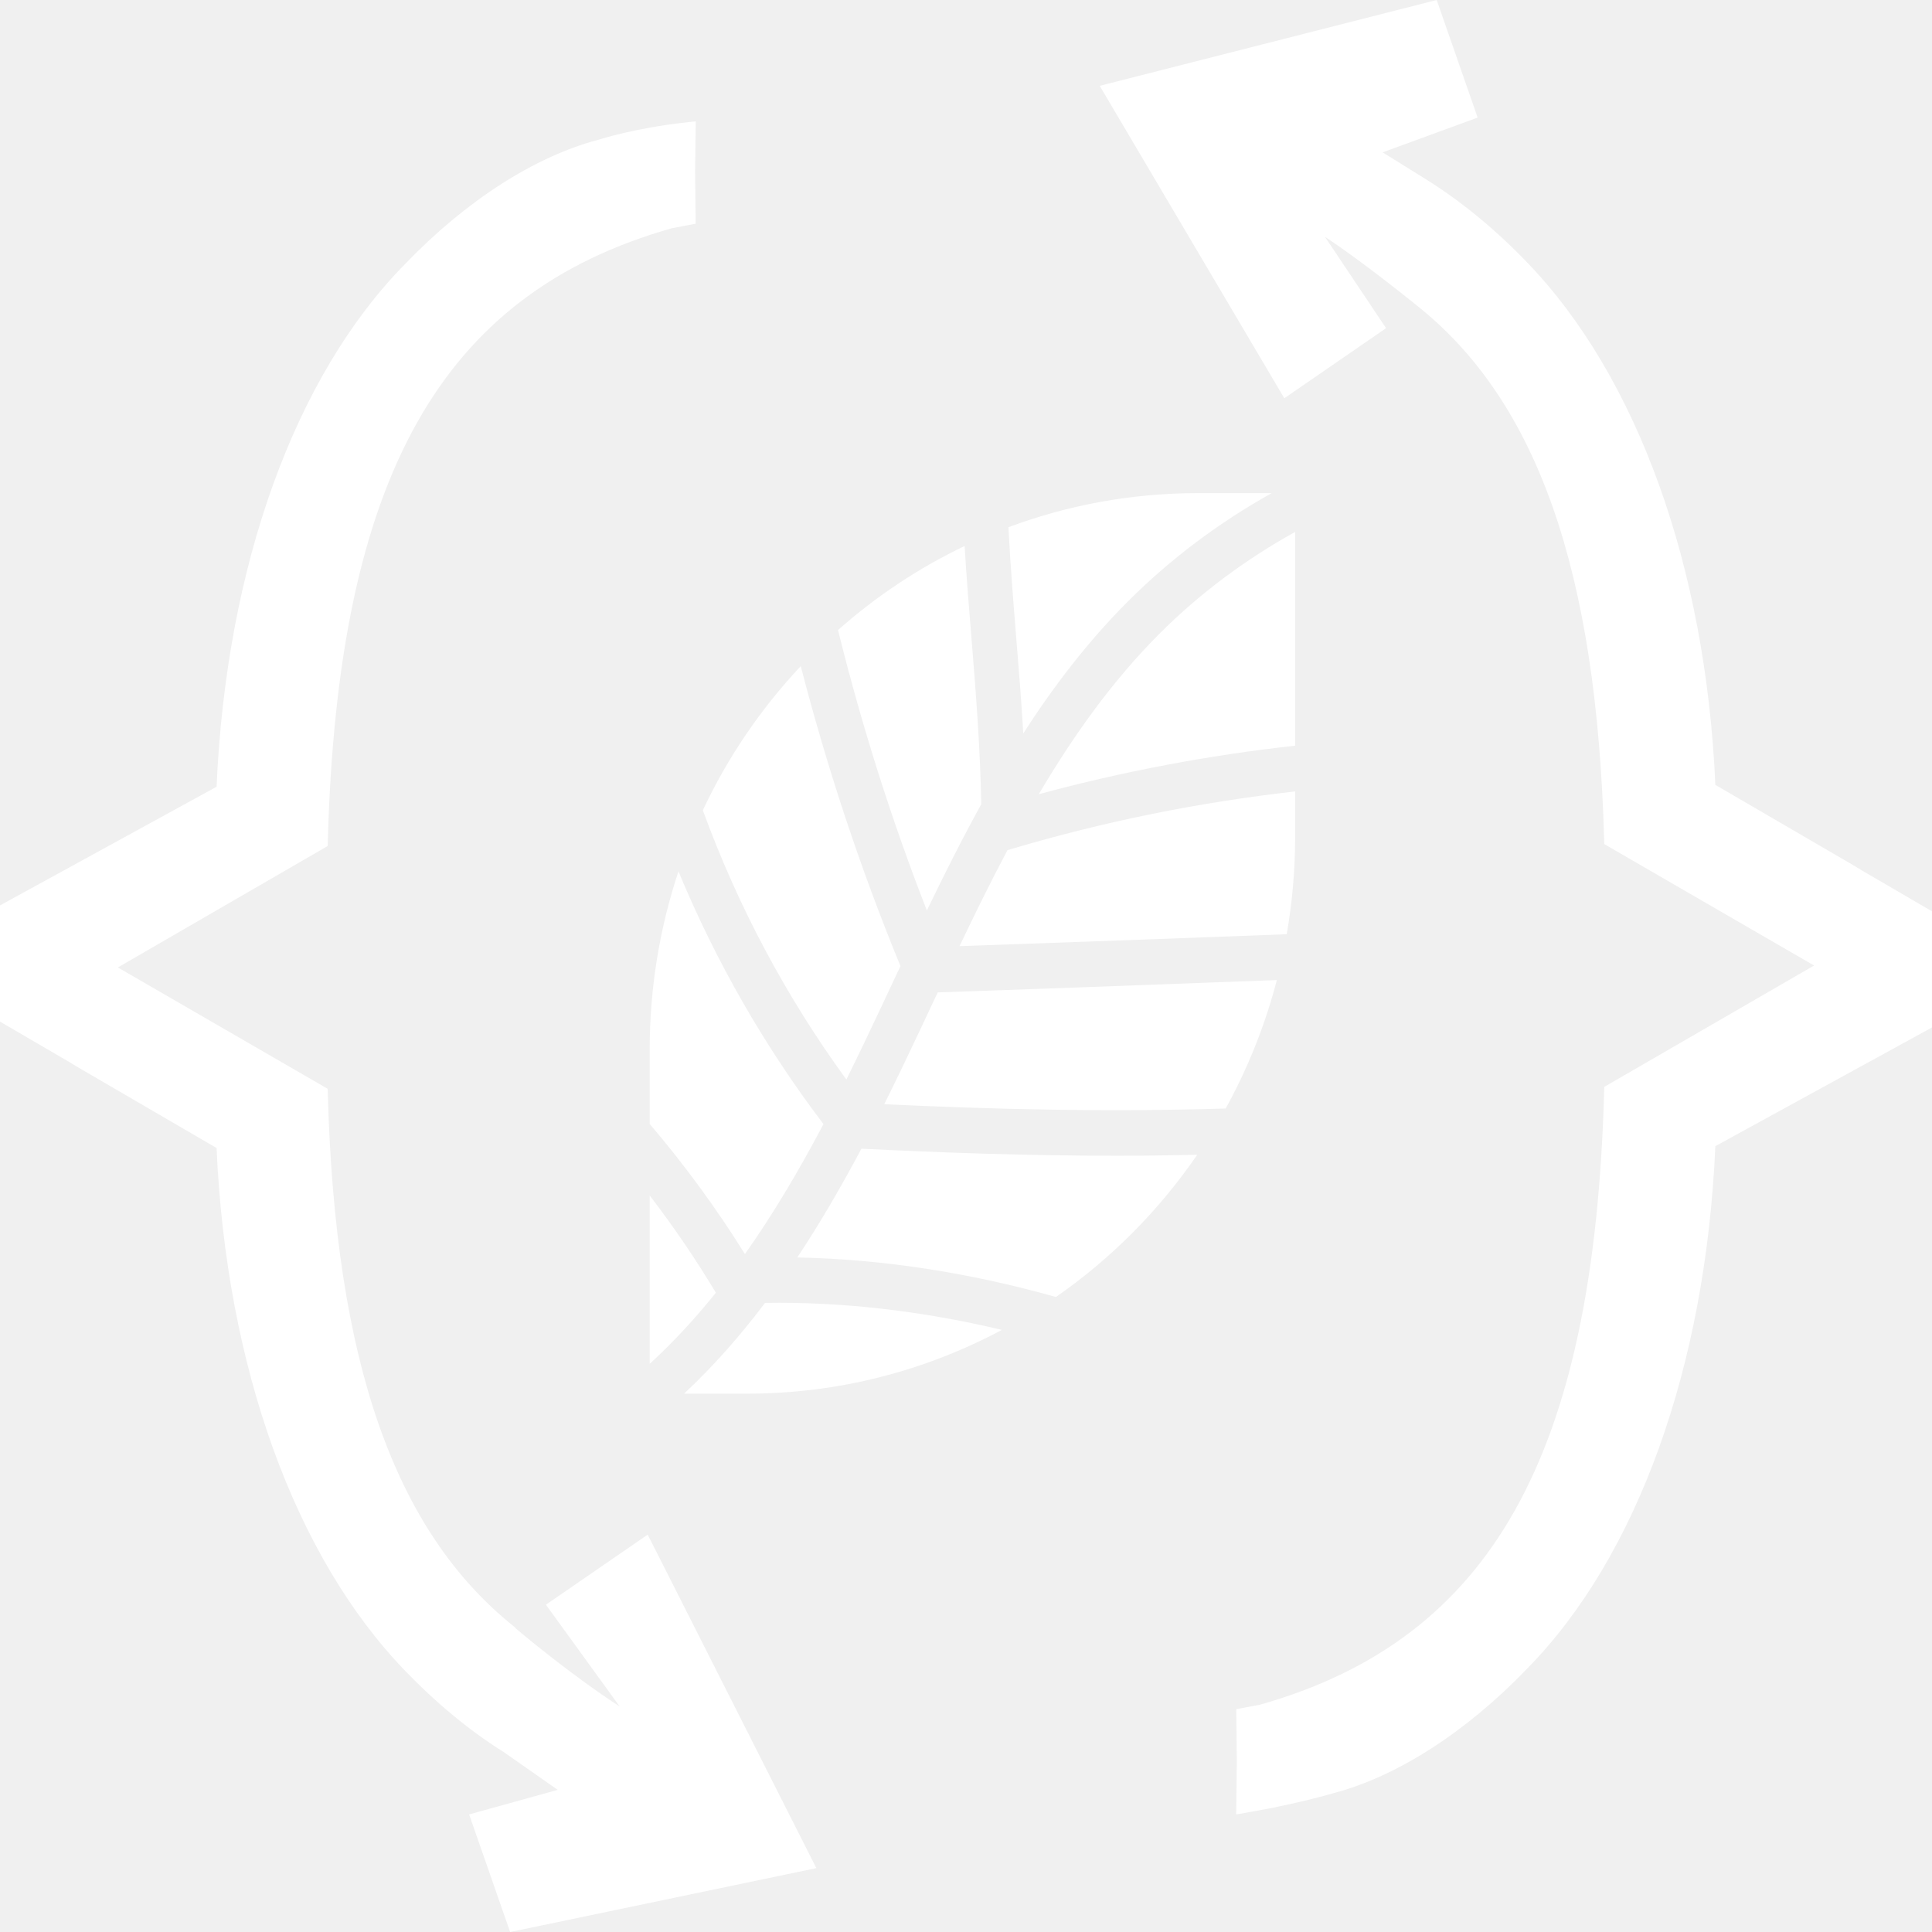
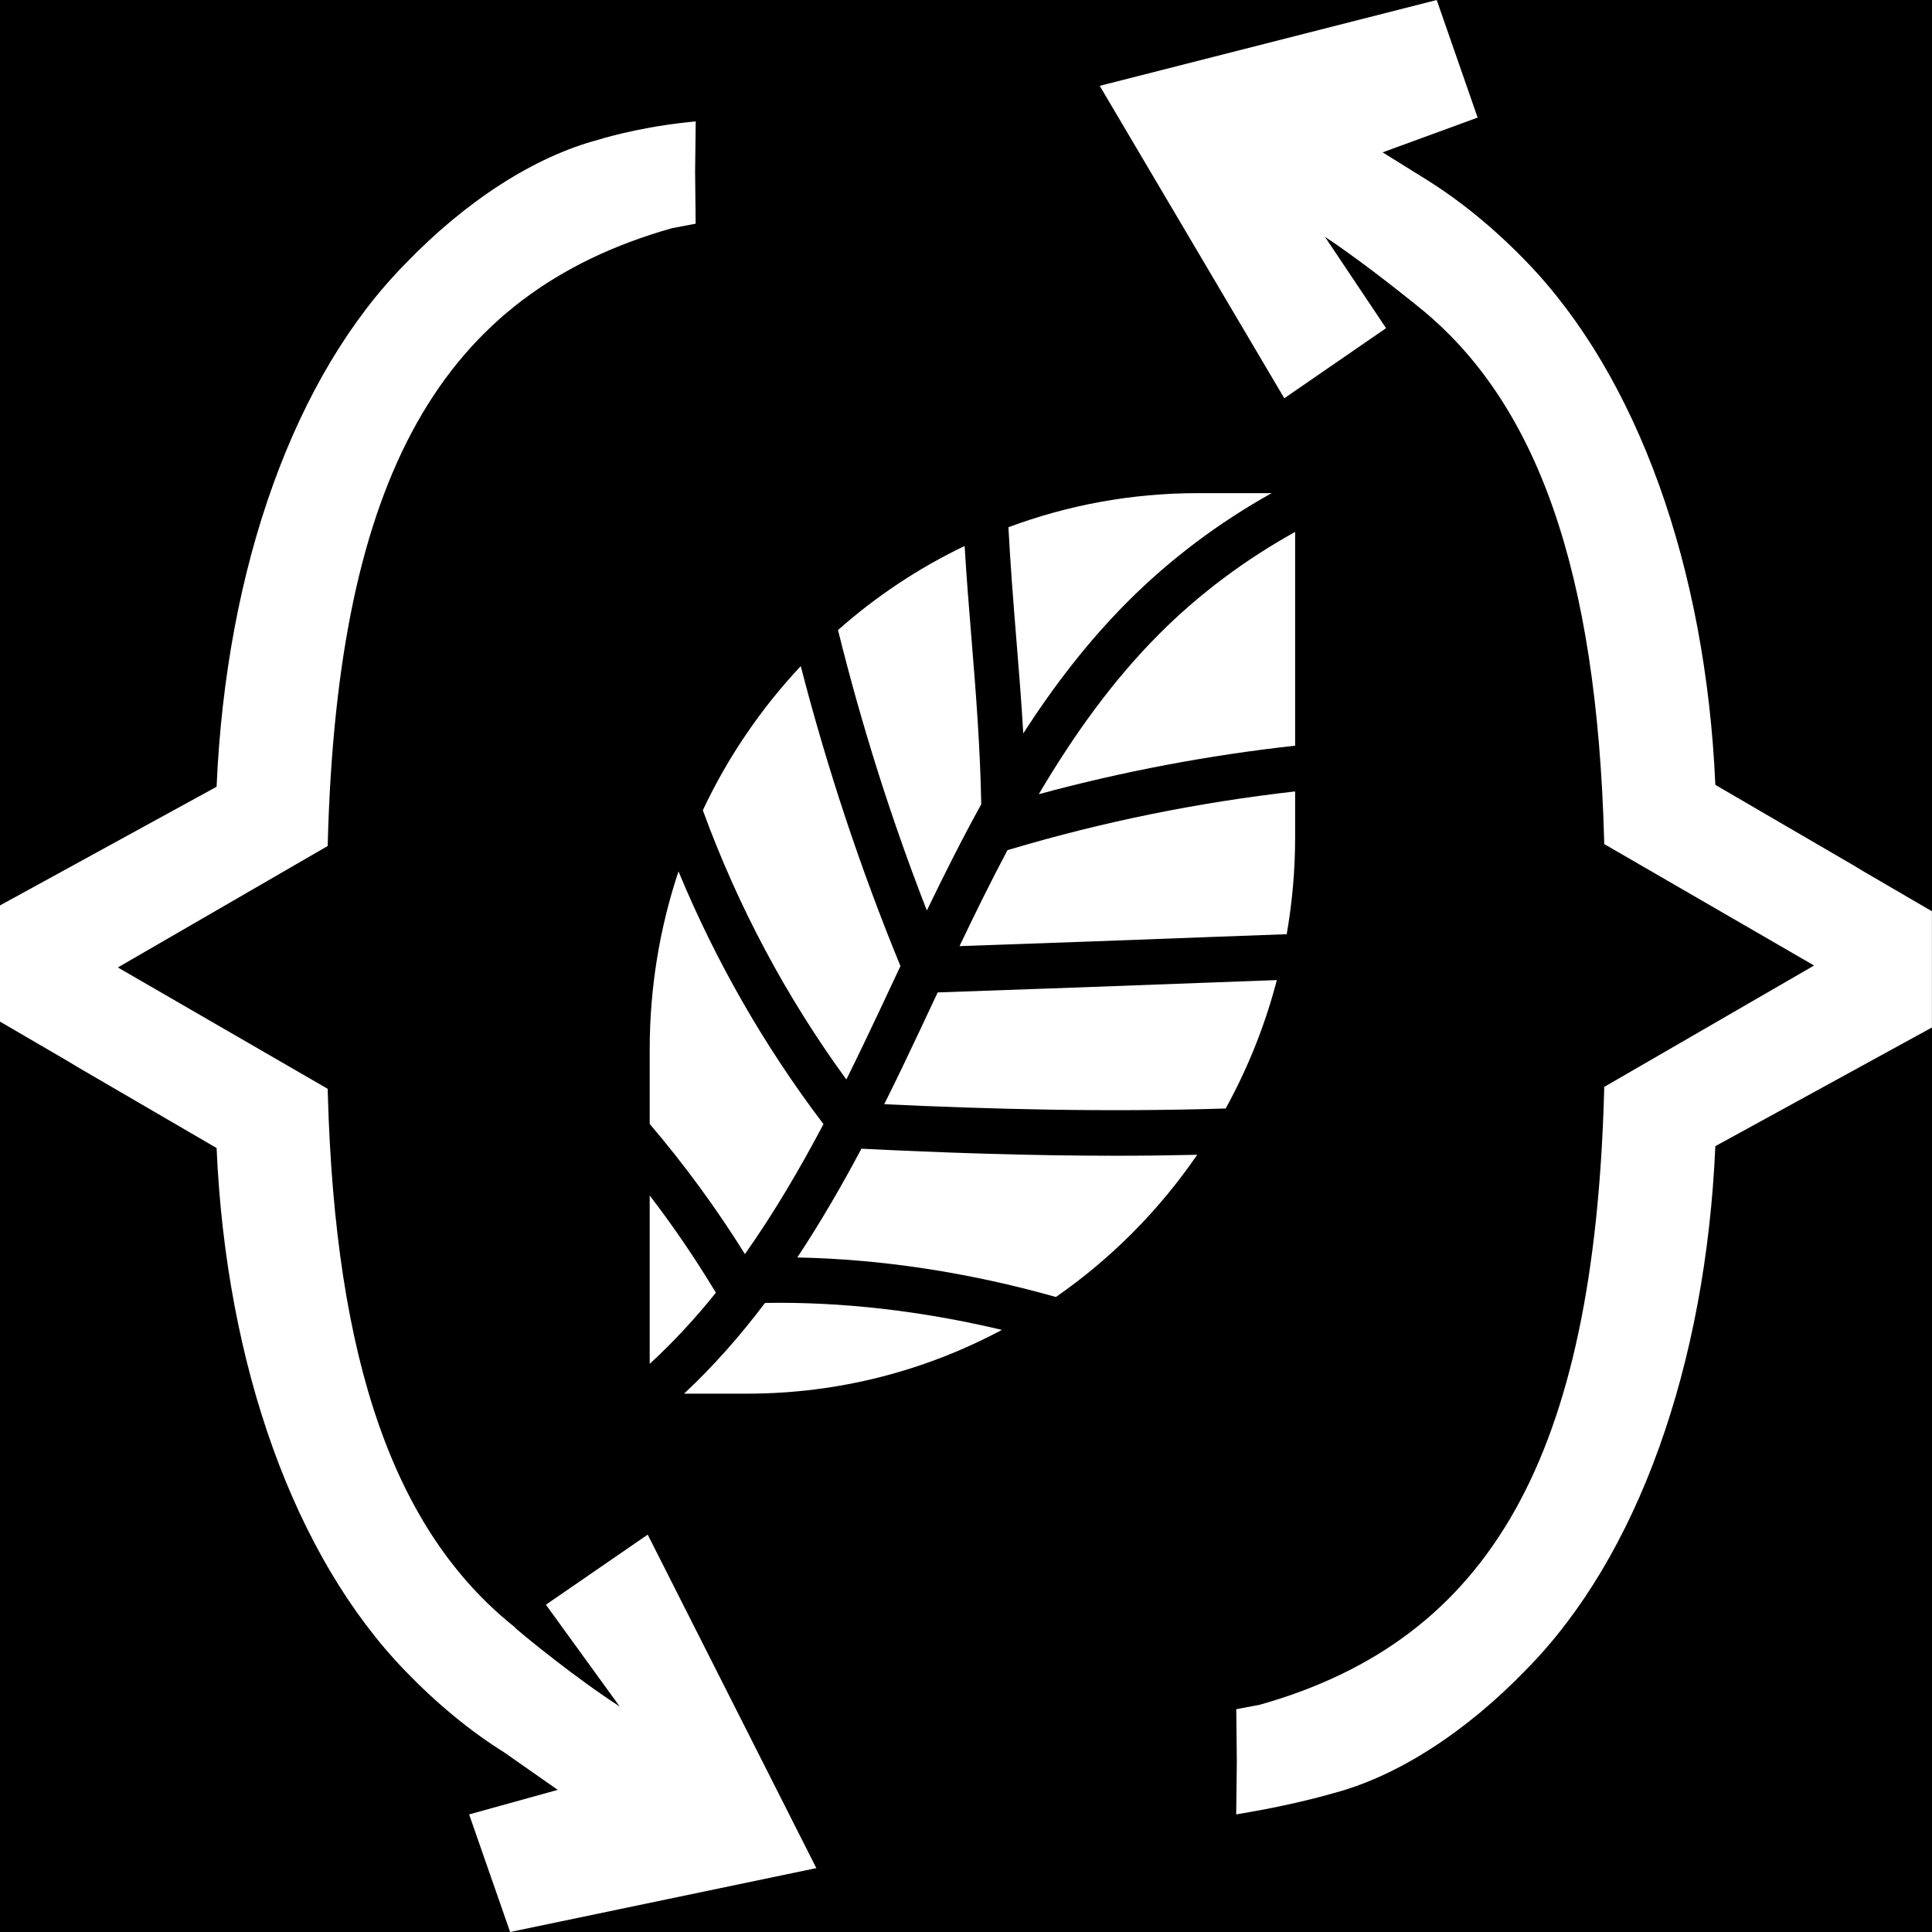
<svg xmlns="http://www.w3.org/2000/svg" width="28" height="28" viewBox="0 0 28 28" fill="none">
-   <g clip-path="url(#clip0_141209_36)">
-     <path d="M12.75 14.64L12.932 14.252C12.971 14.168 13.011 14.085 13.05 14.001C12.469 12.588 11.988 11.134 11.605 9.654C11.03 10.267 10.549 10.97 10.186 11.743C10.693 13.132 11.392 14.446 12.266 15.645C12.432 15.31 12.593 14.974 12.75 14.64V14.64Z" fill="white" />
-     <path d="M16.799 9.189C16.117 9.873 15.553 10.666 15.055 11.51C16.274 11.18 17.516 10.945 18.77 10.807V7.709C18.049 8.108 17.378 8.608 16.799 9.189Z" fill="white" />
-     <path d="M14.601 12.321C14.358 12.778 14.129 13.245 13.906 13.712C15.143 13.67 16.366 13.624 17.588 13.579C17.942 13.565 18.295 13.552 18.648 13.539C18.727 13.084 18.77 12.617 18.77 12.139V11.47C17.374 11.628 15.992 11.907 14.642 12.309L14.601 12.321V12.321Z" fill="white" />
-     <path d="M11.934 16.291C11.078 15.163 10.373 13.931 9.833 12.629C9.564 13.438 9.416 14.305 9.416 15.207V16.289C9.921 16.882 10.382 17.511 10.796 18.175C11.216 17.581 11.59 16.944 11.934 16.292V16.291Z" fill="white" />
-     <path d="M9.416 17.325V19.766C9.761 19.449 10.08 19.103 10.375 18.735C10.081 18.246 9.761 17.776 9.416 17.326V17.325Z" fill="white" />
-     <path d="M11.087 18.883C10.732 19.354 10.344 19.796 9.914 20.198H10.827C12.161 20.198 13.416 19.863 14.52 19.274C13.359 18.997 12.194 18.864 11.087 18.883L11.087 18.883Z" fill="white" />
-     <path d="M16.183 16.75C14.886 16.75 13.645 16.705 12.484 16.648C12.197 17.188 11.891 17.717 11.555 18.224C12.775 18.248 14.048 18.442 15.303 18.797C16.103 18.242 16.797 17.543 17.351 16.736C16.958 16.745 16.568 16.75 16.183 16.75Z" fill="white" />
-     <path d="M13.433 13.195C13.683 12.677 13.942 12.161 14.221 11.656C14.206 10.841 14.145 10.051 14.082 9.285C14.045 8.836 14.008 8.38 13.98 7.913C13.312 8.232 12.695 8.644 12.145 9.131C12.487 10.512 12.916 11.871 13.433 13.196L13.433 13.195Z" fill="white" />
-     <path d="M14.727 9.231C14.765 9.688 14.802 10.154 14.83 10.629C15.27 9.946 15.764 9.3 16.343 8.72C16.957 8.104 17.667 7.572 18.43 7.147H17.358C16.394 7.147 15.47 7.322 14.615 7.641C14.643 8.182 14.685 8.712 14.727 9.231V9.231Z" fill="white" />
-     <path d="M17.763 16.066C18.083 15.485 18.334 14.861 18.505 14.204C18.207 14.215 17.91 14.226 17.612 14.237C16.278 14.287 14.943 14.337 13.59 14.383C13.566 14.433 13.542 14.484 13.518 14.535L13.336 14.923C13.167 15.283 12.994 15.644 12.815 16.003C14.349 16.075 16.019 16.12 17.763 16.065L17.763 16.066Z" fill="white" />
-     <path d="M26.994 12.621C26.96 12.599 26.924 12.577 26.886 12.555L24.86 11.375C24.722 8.213 23.728 5.455 22.128 3.799C21.664 3.317 21.171 2.913 20.665 2.598L20.038 2.208L21.415 1.704L20.822 0L15.938 1.244L18.613 5.772L20.088 4.756L19.202 3.432C19.792 3.821 20.548 4.44 20.552 4.442C22.284 5.829 23.141 8.282 23.248 12.161L23.25 12.233L26.291 13.993L23.25 15.752L23.248 15.824C23.103 21.101 21.608 23.758 18.26 24.706L17.917 24.771L17.925 25.528L17.916 26.296L18.065 26.27C18.798 26.145 19.311 25.992 19.329 25.987C20.252 25.743 21.246 25.104 22.128 24.188C23.727 22.565 24.721 19.806 24.86 16.611L27.999 14.891V13.207L26.994 12.621Z" fill="white" />
-     <path d="M8.041 23.167L7.912 23.257L8.981 24.732C8.336 24.314 7.624 23.729 7.476 23.601L7.471 23.596L7.462 23.583L7.448 23.572C5.715 22.185 4.858 19.732 4.751 15.852L4.749 15.78L1.708 14.021L4.749 12.261L4.751 12.19C4.896 6.913 6.392 4.255 9.739 3.307L10.082 3.242L10.074 2.486L10.083 1.759L9.942 1.774C9.208 1.854 8.686 2.021 8.67 2.026C7.748 2.27 6.753 2.909 5.872 3.825C4.272 5.448 3.278 8.207 3.139 11.402L0 13.122V14.806L1.005 15.392C1.04 15.414 1.076 15.436 1.113 15.458L3.139 16.638C3.277 19.8 4.271 22.558 5.871 24.214C6.331 24.691 6.815 25.089 7.303 25.394L8.083 25.94L6.799 26.296L7.393 28L11.831 27.074L9.387 22.241L8.042 23.167H8.041Z" fill="white" />
+   <g clip-path="url(#clip0_143115_24)">
+     <rect width="28" height="28" fill="black" />
+     <g clip-path="url(#clip1_143115_24)">
+       <path d="M12.75 14.64L12.932 14.252C12.971 14.168 13.011 14.084 13.05 14.001C12.469 12.588 11.988 11.134 11.605 9.654C11.03 10.267 10.549 10.97 10.186 11.743C10.693 13.132 11.392 14.446 12.266 15.645C12.432 15.31 12.593 14.974 12.75 14.64V14.64Z" fill="white" />
+       <path d="M16.799 9.189C16.117 9.873 15.553 10.666 15.055 11.51C16.274 11.18 17.516 10.945 18.77 10.807V7.709C18.049 8.108 17.378 8.608 16.799 9.189Z" fill="white" />
+       <path d="M14.601 12.321C14.358 12.778 14.129 13.245 13.906 13.712C15.143 13.67 16.366 13.624 17.588 13.578C17.941 13.565 18.295 13.552 18.648 13.539C18.727 13.084 18.77 12.617 18.77 12.139V11.47C17.374 11.628 15.992 11.907 14.642 12.309L14.601 12.321V12.321Z" fill="white" />
+       <path d="M11.934 16.291C11.078 15.163 10.373 13.931 9.833 12.629C9.564 13.438 9.416 14.305 9.416 15.207V16.289C9.921 16.882 10.382 17.511 10.796 18.175C11.216 17.581 11.59 16.944 11.934 16.292V16.291Z" fill="white" />
+       <path d="M9.416 17.325V19.766C9.761 19.449 10.08 19.103 10.375 18.735C10.081 18.246 9.761 17.776 9.416 17.326V17.325Z" fill="white" />
+       <path d="M11.087 18.883C10.732 19.354 10.344 19.796 9.914 20.198H10.827C12.161 20.198 13.416 19.863 14.52 19.274C13.359 18.997 12.194 18.864 11.087 18.883L11.087 18.883Z" fill="white" />
+       <path d="M16.183 16.75C14.886 16.75 13.645 16.705 12.484 16.648C12.197 17.188 11.891 17.717 11.555 18.224C12.775 18.248 14.048 18.442 15.303 18.797C16.103 18.242 16.797 17.543 17.351 16.736C16.958 16.745 16.568 16.75 16.183 16.75Z" fill="white" />
+       <path d="M13.433 13.195C13.683 12.677 13.942 12.161 14.221 11.656C14.206 10.841 14.145 10.051 14.082 9.285C14.045 8.836 14.008 8.38 13.98 7.913C13.312 8.232 12.695 8.644 12.145 9.131C12.487 10.512 12.916 11.871 13.433 13.196L13.433 13.195Z" fill="white" />
+       <path d="M14.727 9.231C14.765 9.688 14.802 10.154 14.83 10.629C15.27 9.946 15.764 9.3 16.343 8.72C16.957 8.104 17.667 7.572 18.43 7.147H17.358C16.394 7.147 15.47 7.322 14.615 7.641C14.643 8.182 14.685 8.712 14.727 9.231V9.231Z" fill="white" />
+       <path d="M17.763 16.066C18.083 15.485 18.334 14.861 18.505 14.204C18.207 14.215 17.91 14.226 17.612 14.237C16.278 14.287 14.943 14.337 13.59 14.383C13.566 14.433 13.542 14.484 13.518 14.535L13.336 14.923C13.167 15.283 12.994 15.644 12.815 16.003C14.349 16.075 16.019 16.12 17.763 16.065L17.763 16.066Z" fill="white" />
+       <path d="M26.994 12.621C26.96 12.599 26.924 12.577 26.886 12.555L24.86 11.375C24.722 8.213 23.728 5.455 22.128 3.799C21.664 3.317 21.171 2.913 20.665 2.598L20.038 2.208L21.415 1.704L20.822 0L15.938 1.244L18.613 5.772L20.088 4.756L19.202 3.432C19.792 3.821 20.548 4.44 20.552 4.442C22.284 5.829 23.141 8.282 23.248 12.161L23.25 12.233L26.291 13.993L23.25 15.752L23.248 15.824C23.103 21.101 21.608 23.758 18.26 24.706L17.917 24.771L17.925 25.528L17.916 26.296L18.065 26.27C18.798 26.145 19.311 25.992 19.329 25.987C20.252 25.743 21.246 25.104 22.128 24.188C23.727 22.565 24.721 19.806 24.86 16.611L27.999 14.891V13.207L26.994 12.621Z" fill="white" />
+       <path d="M8.041 23.167L7.912 23.257L8.981 24.732C8.336 24.314 7.624 23.729 7.476 23.601L7.471 23.596L7.462 23.583L7.448 23.572C5.715 22.185 4.858 19.732 4.751 15.852L4.749 15.78L1.708 14.021L4.749 12.261L4.751 12.19C4.896 6.913 6.392 4.255 9.739 3.307L10.082 3.242L10.074 2.486L10.083 1.759L9.942 1.774C9.208 1.854 8.686 2.021 8.67 2.026C7.748 2.27 6.753 2.909 5.872 3.825C4.272 5.448 3.278 8.207 3.139 11.402L0 13.122V14.806L1.005 15.392C1.04 15.414 1.076 15.436 1.113 15.458L3.139 16.638C3.277 19.8 4.271 22.558 5.871 24.214C6.331 24.691 6.815 25.089 7.303 25.394L8.083 25.94L6.799 26.296L7.393 28L11.831 27.074L9.387 22.241L8.042 23.167H8.041Z" fill="white" />
+     </g>
  </g>
  <defs>
-     <clipPath id="clip0_141209_36">
+     <clipPath id="clip0_143115_24">
+       <rect width="28" height="28" fill="white" />
+     </clipPath>
+     <clipPath id="clip1_143115_24">
      <rect width="28" height="28" fill="white" />
    </clipPath>
  </defs>
</svg>
